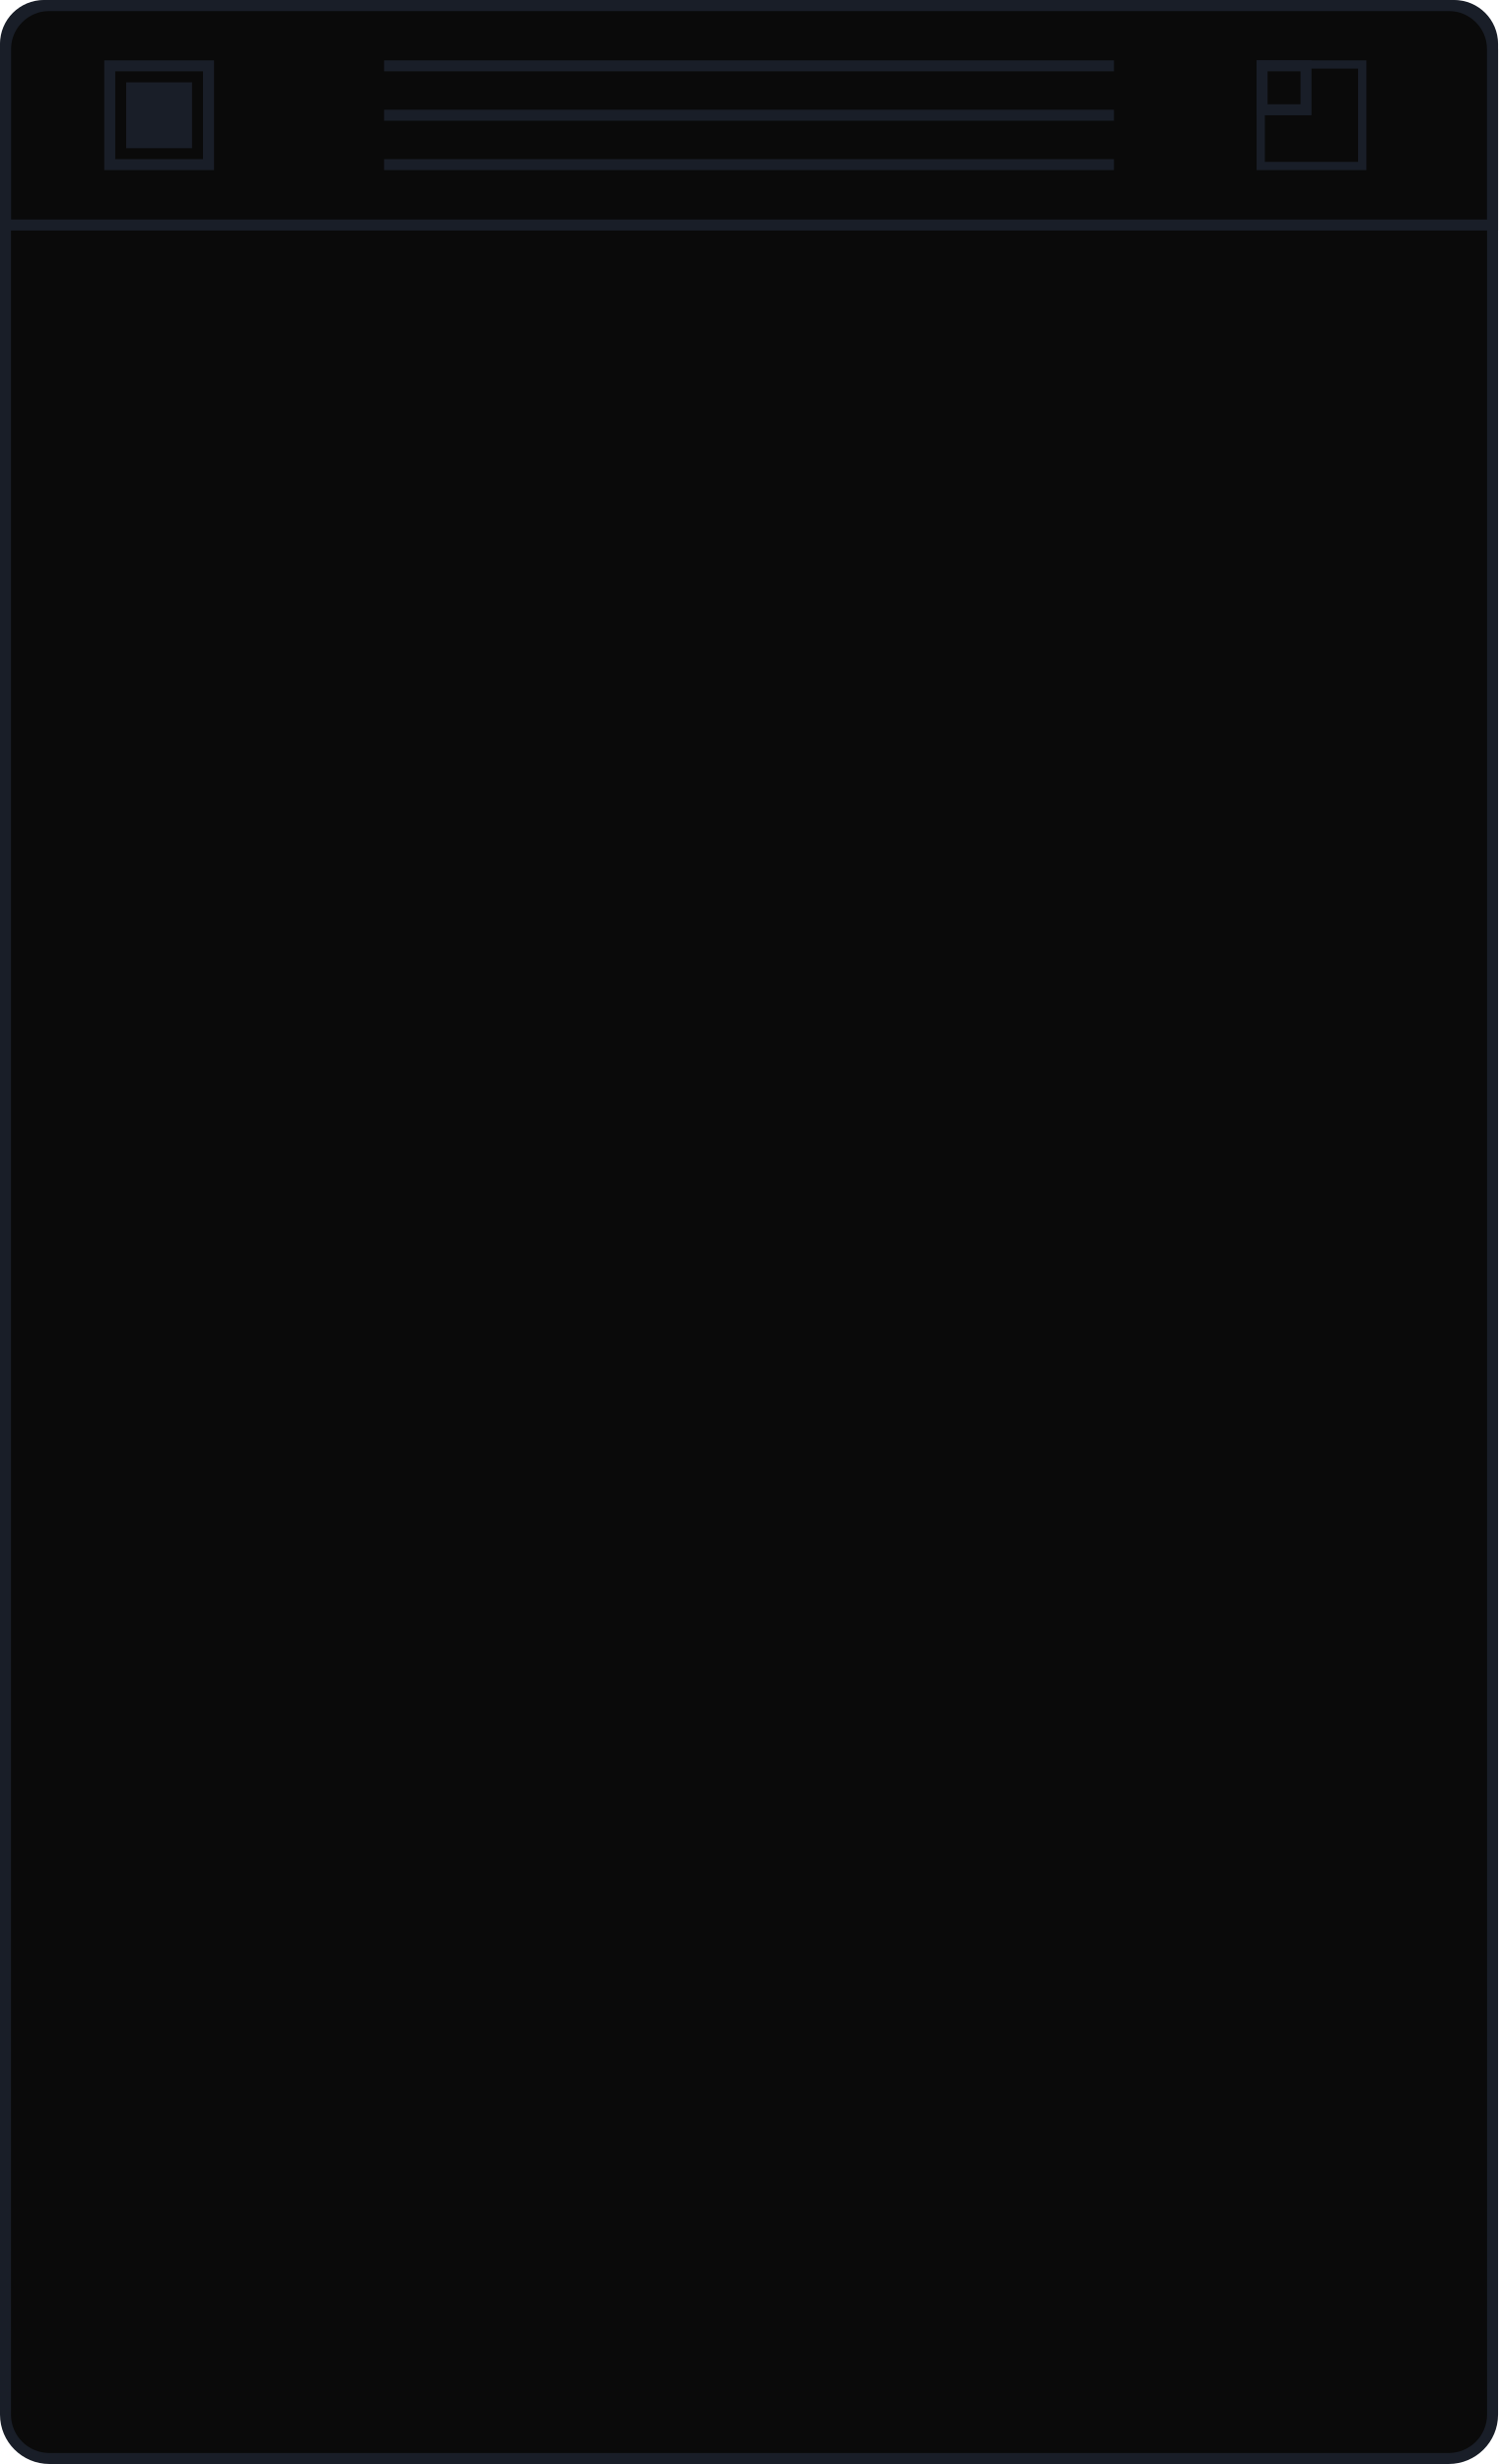
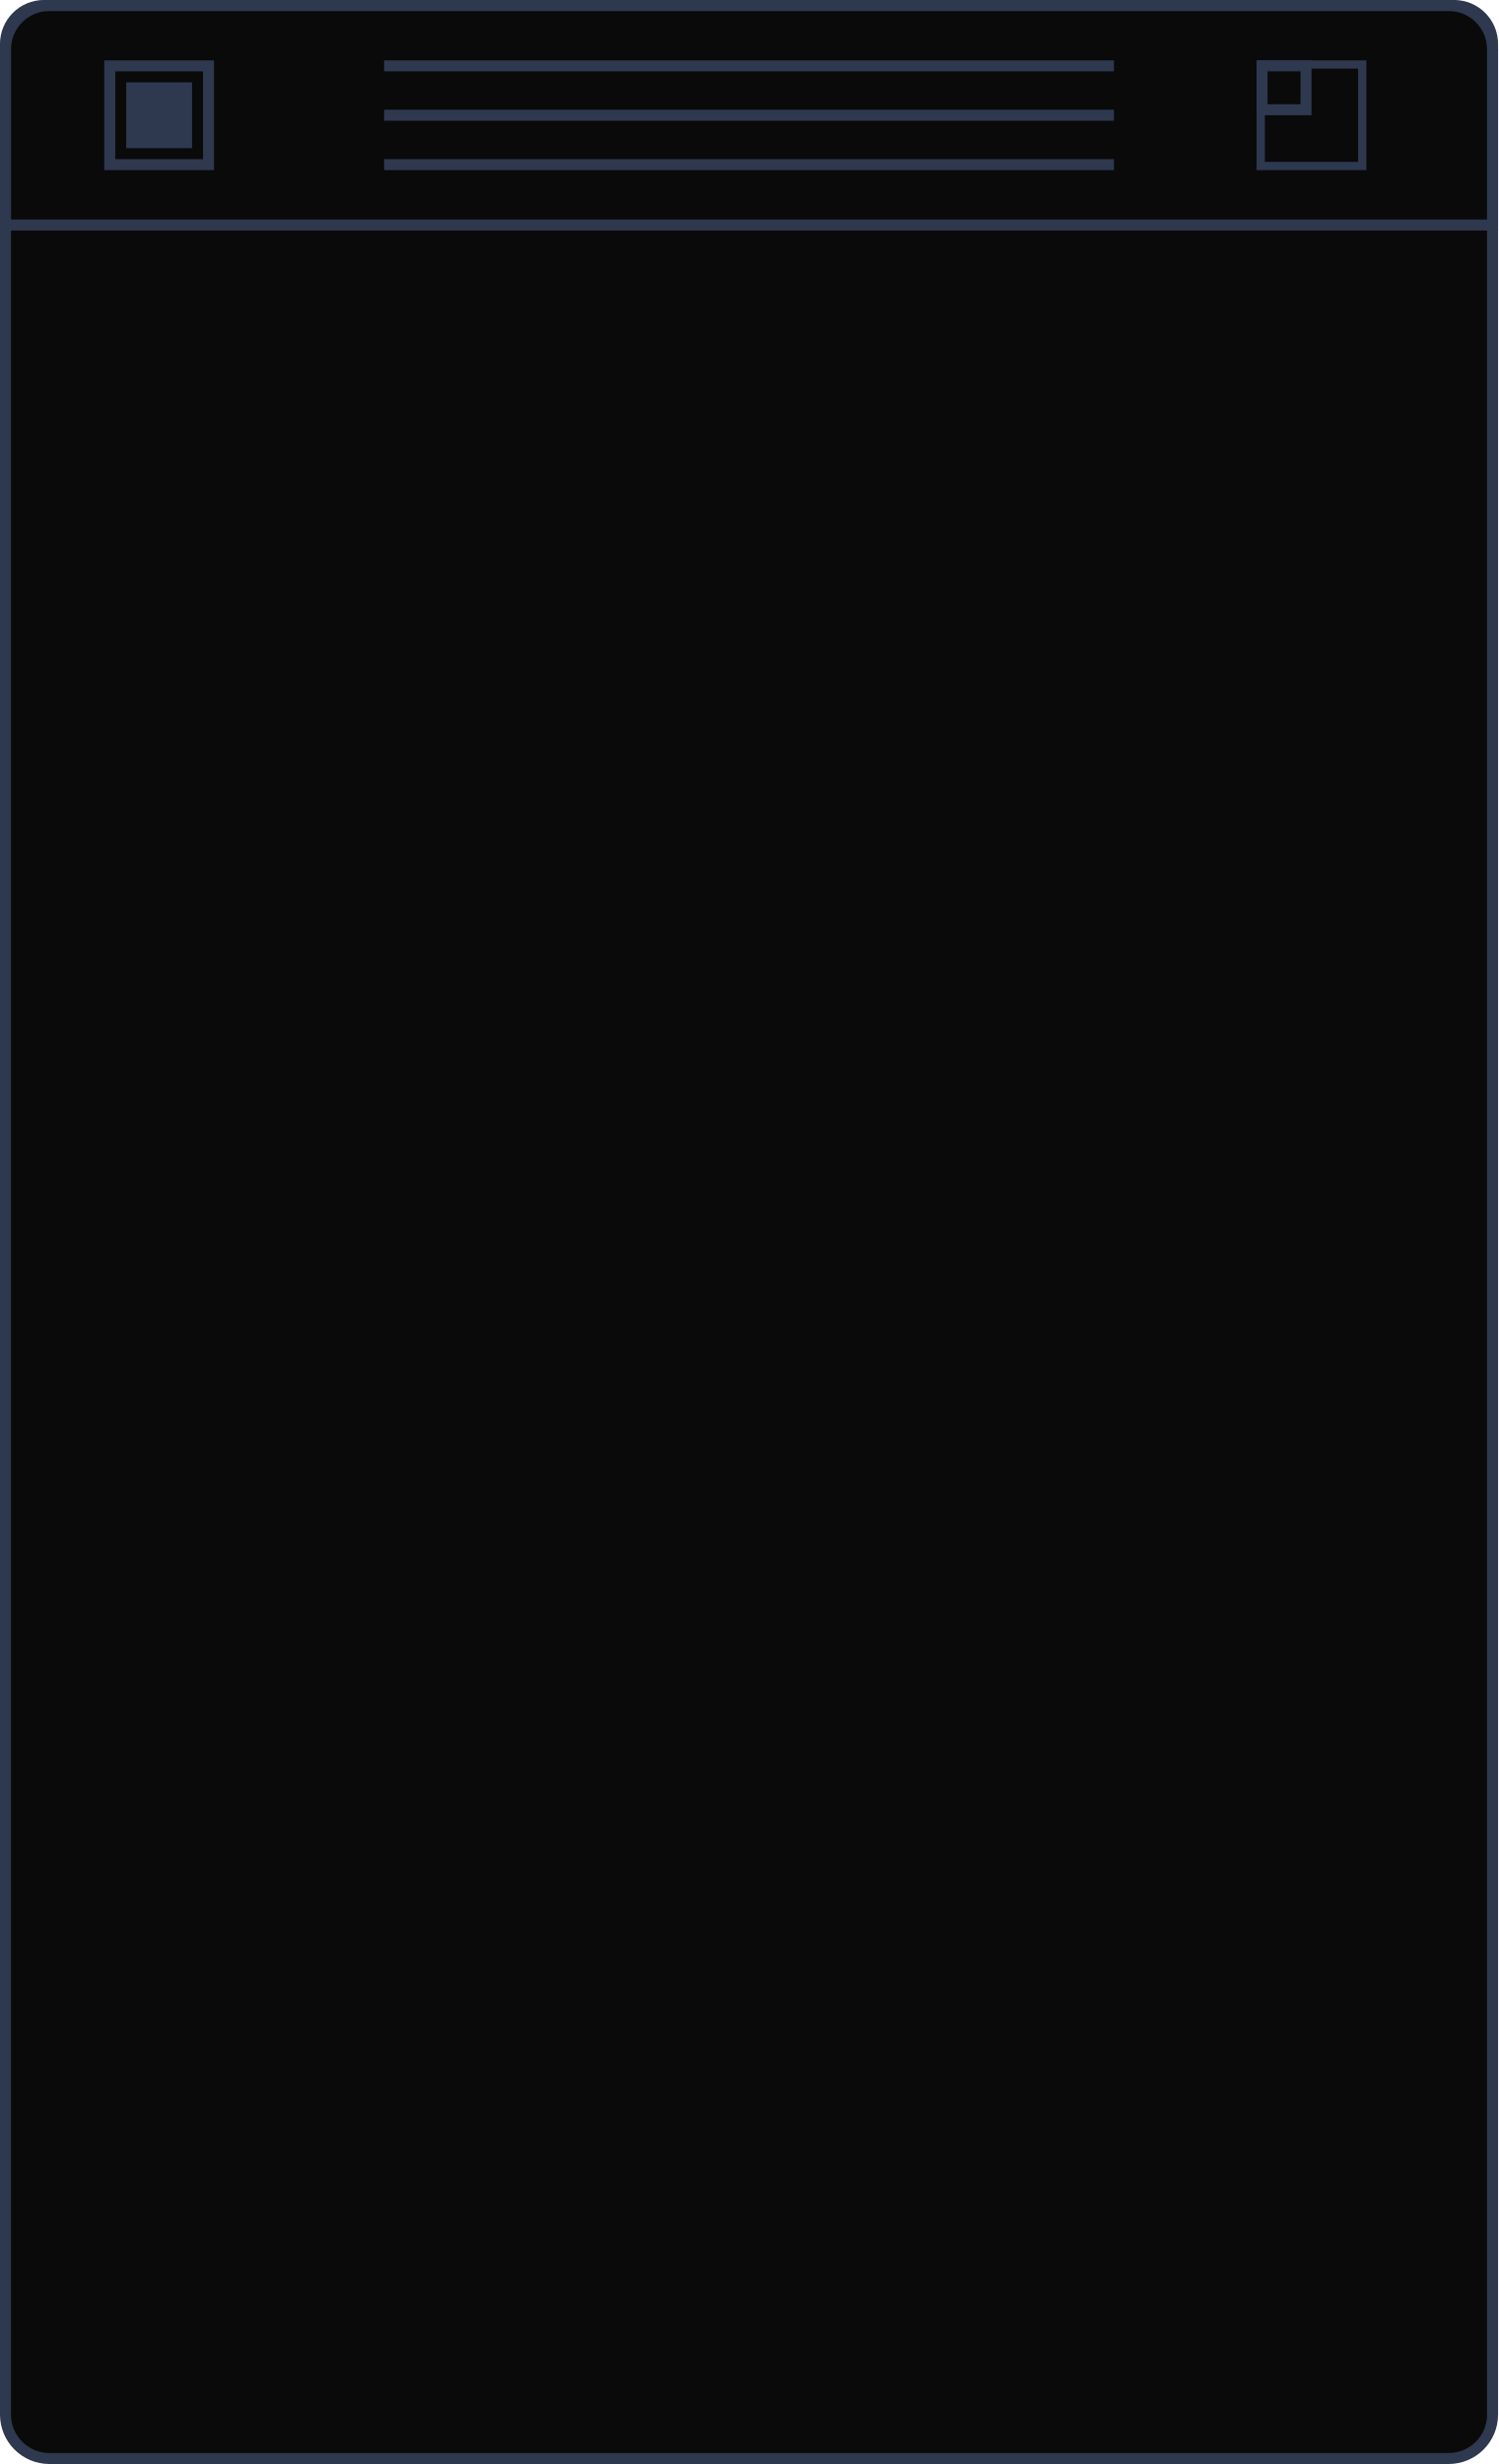
<svg xmlns="http://www.w3.org/2000/svg" width="273px" height="449px" viewBox="0 0 273 449" version="1.1">
  <g id="Symbols" stroke="none" stroke-width="1" fill="none" fill-rule="evenodd">
    <g id="Nuevas/Ventanas">
-       <rect id="Rectangle" stroke="#191E28" stroke-width="2" fill="#0A0A0A" fill-rule="evenodd" x="1" y="1" width="271" height="447" rx="8" />
-       <rect id="Rectangle" stroke="#191E28" stroke-width="2" x="20" y="12" width="18" height="18" />
-       <rect id="Rectangle" fill="#191E28" fill-rule="evenodd" x="23" y="15" width="12" height="12" />
-       <rect id="Rectangle-Copy" stroke="#191E28" stroke-width="1.5" x="229.75" y="11.75" width="18.5" height="18.5" />
-       <rect id="Rectangle-Copy" stroke="#191E28" stroke-width="2" x="230" y="12" width="8" height="8" />
-       <g id="Lineas" fill-rule="evenodd" stroke-width="1" transform="translate(70, 11)" fill="#191E28">
+       <rect id="Rectangle" stroke="#2e394f" stroke-width="2" fill="#0A0A0A" fill-rule="evenodd" x="1" y="1" width="271" height="447" rx="8" />
+       <rect id="Rectangle" stroke="#2e394f" stroke-width="2" x="20" y="12" width="18" height="18" />
+       <rect id="Rectangle" fill="#2e394f" fill-rule="evenodd" x="23" y="15" width="12" height="12" />
+       <rect id="Rectangle-Copy" stroke="#2e394f" stroke-width="1.5" x="229.75" y="11.75" width="18.5" height="18.5" />
+       <rect id="Rectangle-Copy" stroke="#2e394f" stroke-width="2" x="230" y="12" width="8" height="8" />
+       <g id="Lineas" fill-rule="evenodd" stroke-width="1" transform="translate(70, 11)" fill="#2e394f">
        <rect id="Rectangle" x="0" y="0" width="133" height="2" />
        <rect id="Rectangle-Copy-4" x="0" y="9" width="133" height="2" />
        <rect id="Rectangle-Copy-7" x="0" y="18" width="133" height="2" />
      </g>
      <path d="" id="Path-2" fill="#4A4A4A" fill-rule="nonzero" />
-       <path d="M1,41 L272,41 L272,8 C272,4.134 268.866,1 265,1 L8,1 C4.134,1 1,4.134 1,8 L1,41 Z" id="Rectangle" stroke="#191E28" stroke-width="2" />
+       <path d="M1,41 L272,41 L272,8 C272,4.134 268.866,1 265,1 L8,1 C4.134,1 1,4.134 1,8 L1,41 Z" id="Rectangle" stroke="#2e394f" stroke-width="2" />
    </g>
  </g>
</svg>
